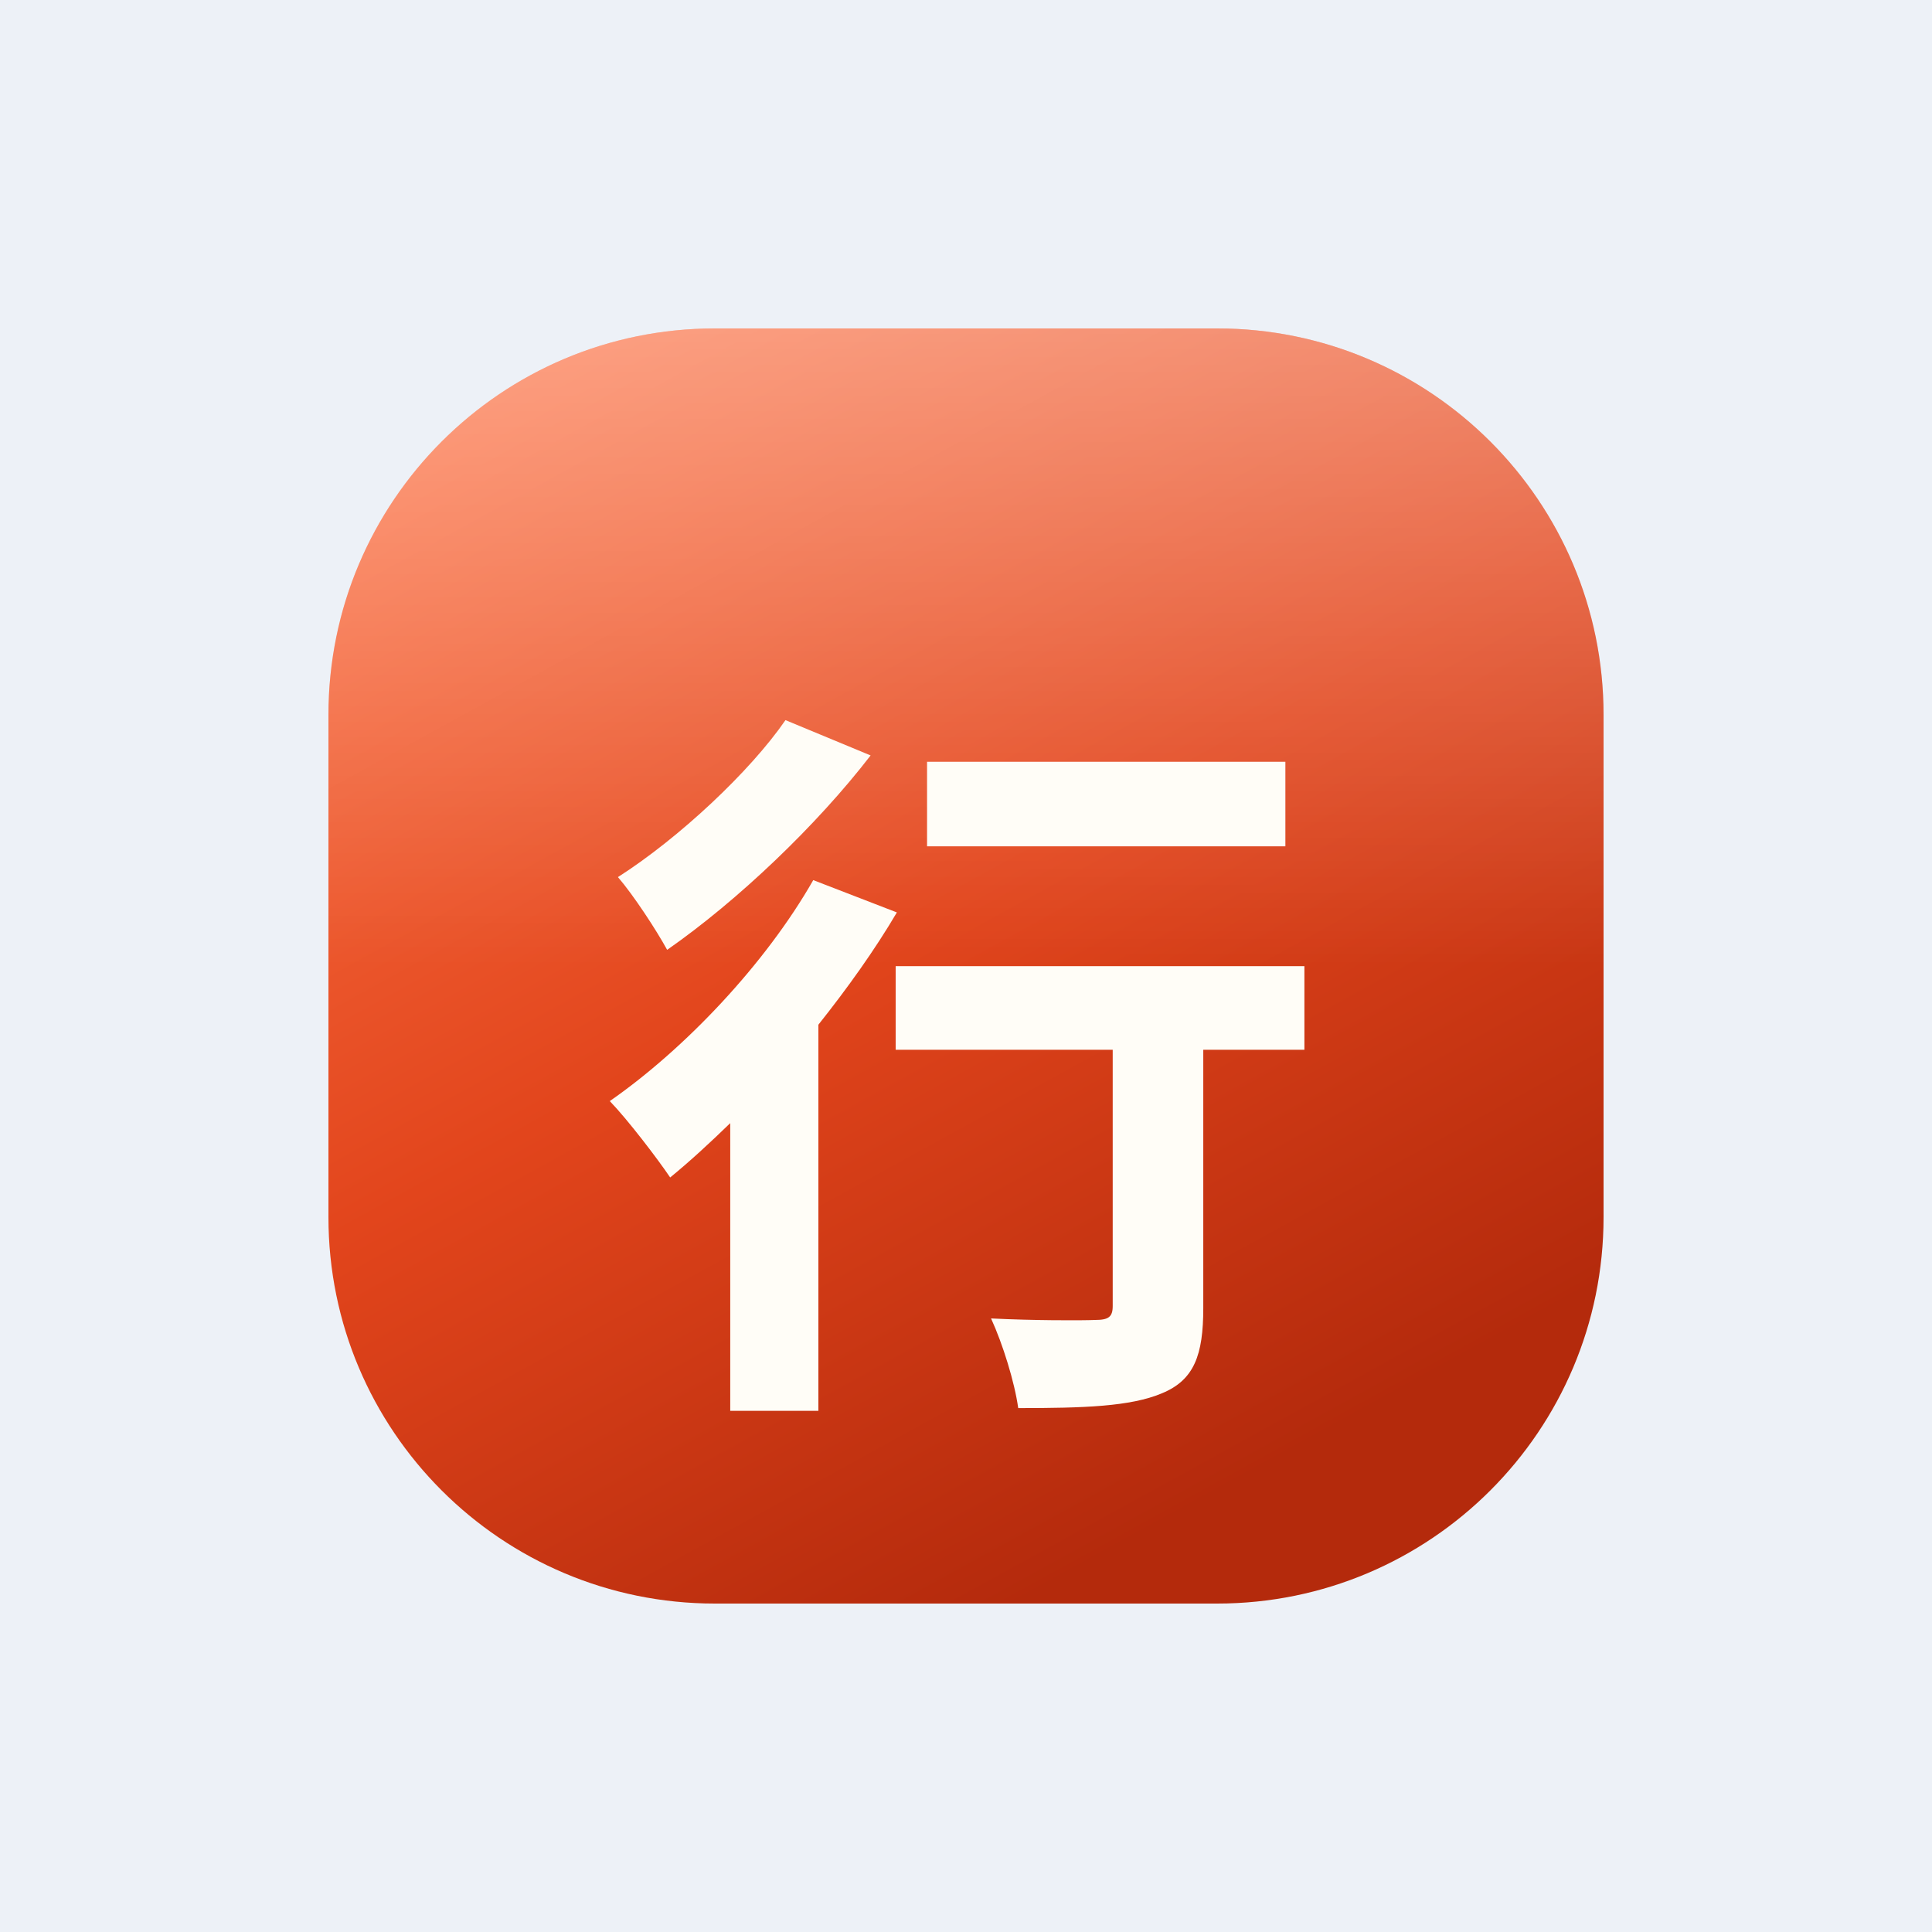
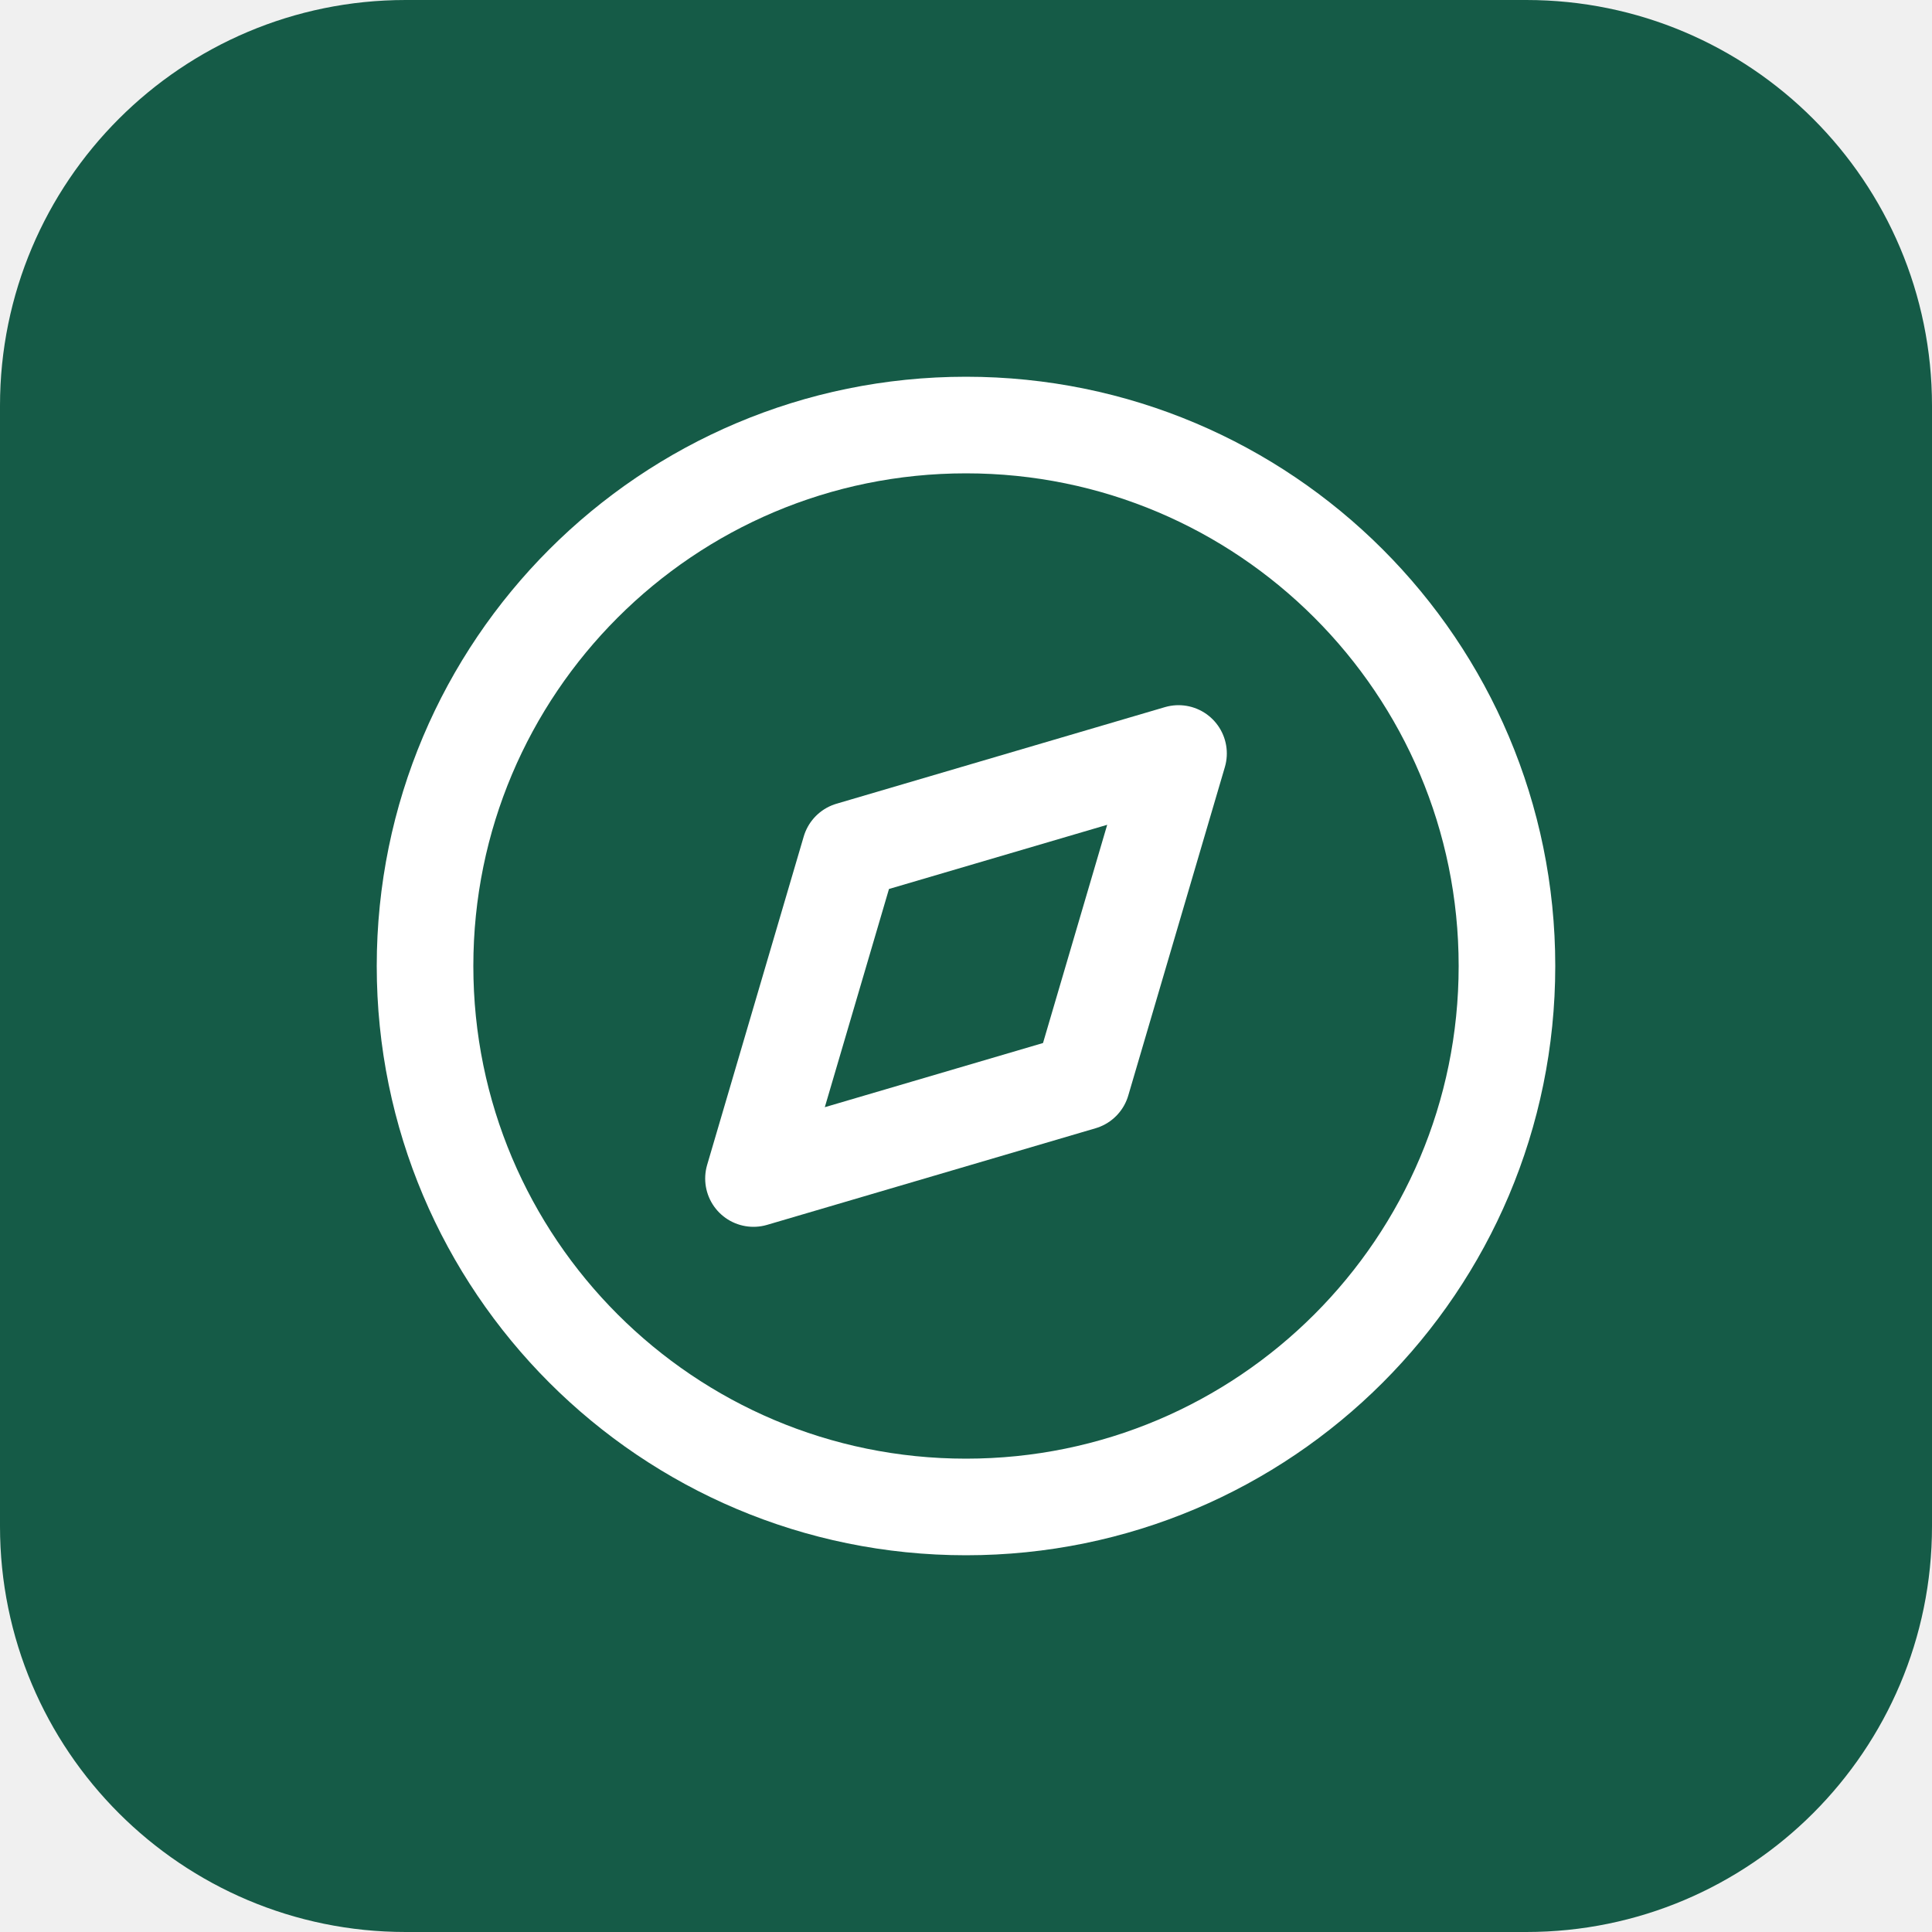
- <svg xmlns="http://www.w3.org/2000/svg" viewBox="0 0 100 100">
-   <defs>
-     <linearGradient id="t" x1="0" y1="0" x2="0.55" y2="1">
-       <stop offset="0" stop-color="#ff7a4d" />
-       <stop offset="0.55" stop-color="#e2451c" />
-       <stop offset="1" stop-color="#b42a0c" />
-     </linearGradient>
-     <linearGradient id="s" x1="0" y1="0" x2="0" y2="1">
-       <stop offset="0" stop-color="#ffffff" stop-opacity="0.32" />
-       <stop offset="0.5" stop-color="#ffffff" stop-opacity="0" />
-     </linearGradient>
-   </defs>
-   <rect width="100" height="100" fill="#edf1f7" />
-   <rect x="17" y="17" width="66" height="66" rx="20" fill="url(#t)" />
-   <rect x="17" y="17" width="66" height="66" rx="20" fill="url(#s)" />
-   <text x="50" y="53" font-family="Songti SC, STSong, SimSun, serif" font-size="38" font-weight="700" text-anchor="middle" dominant-baseline="central" fill="#fffdf7">行</text>
+ <svg xmlns="http://www.w3.org/2000/svg" width="100" height="100" viewBox="0 0 100 100">
+   <rect width="100" height="100" rx="21" fill="#155b47" />
+   <circle cx="50" cy="50" r="28" fill="none" stroke="#ffffff" stroke-width="5" />
+   <path d="M61 39 56 56 39 61 44 44Z" fill="none" stroke="#ffffff" stroke-width="5" stroke-linejoin="round" />
</svg>
